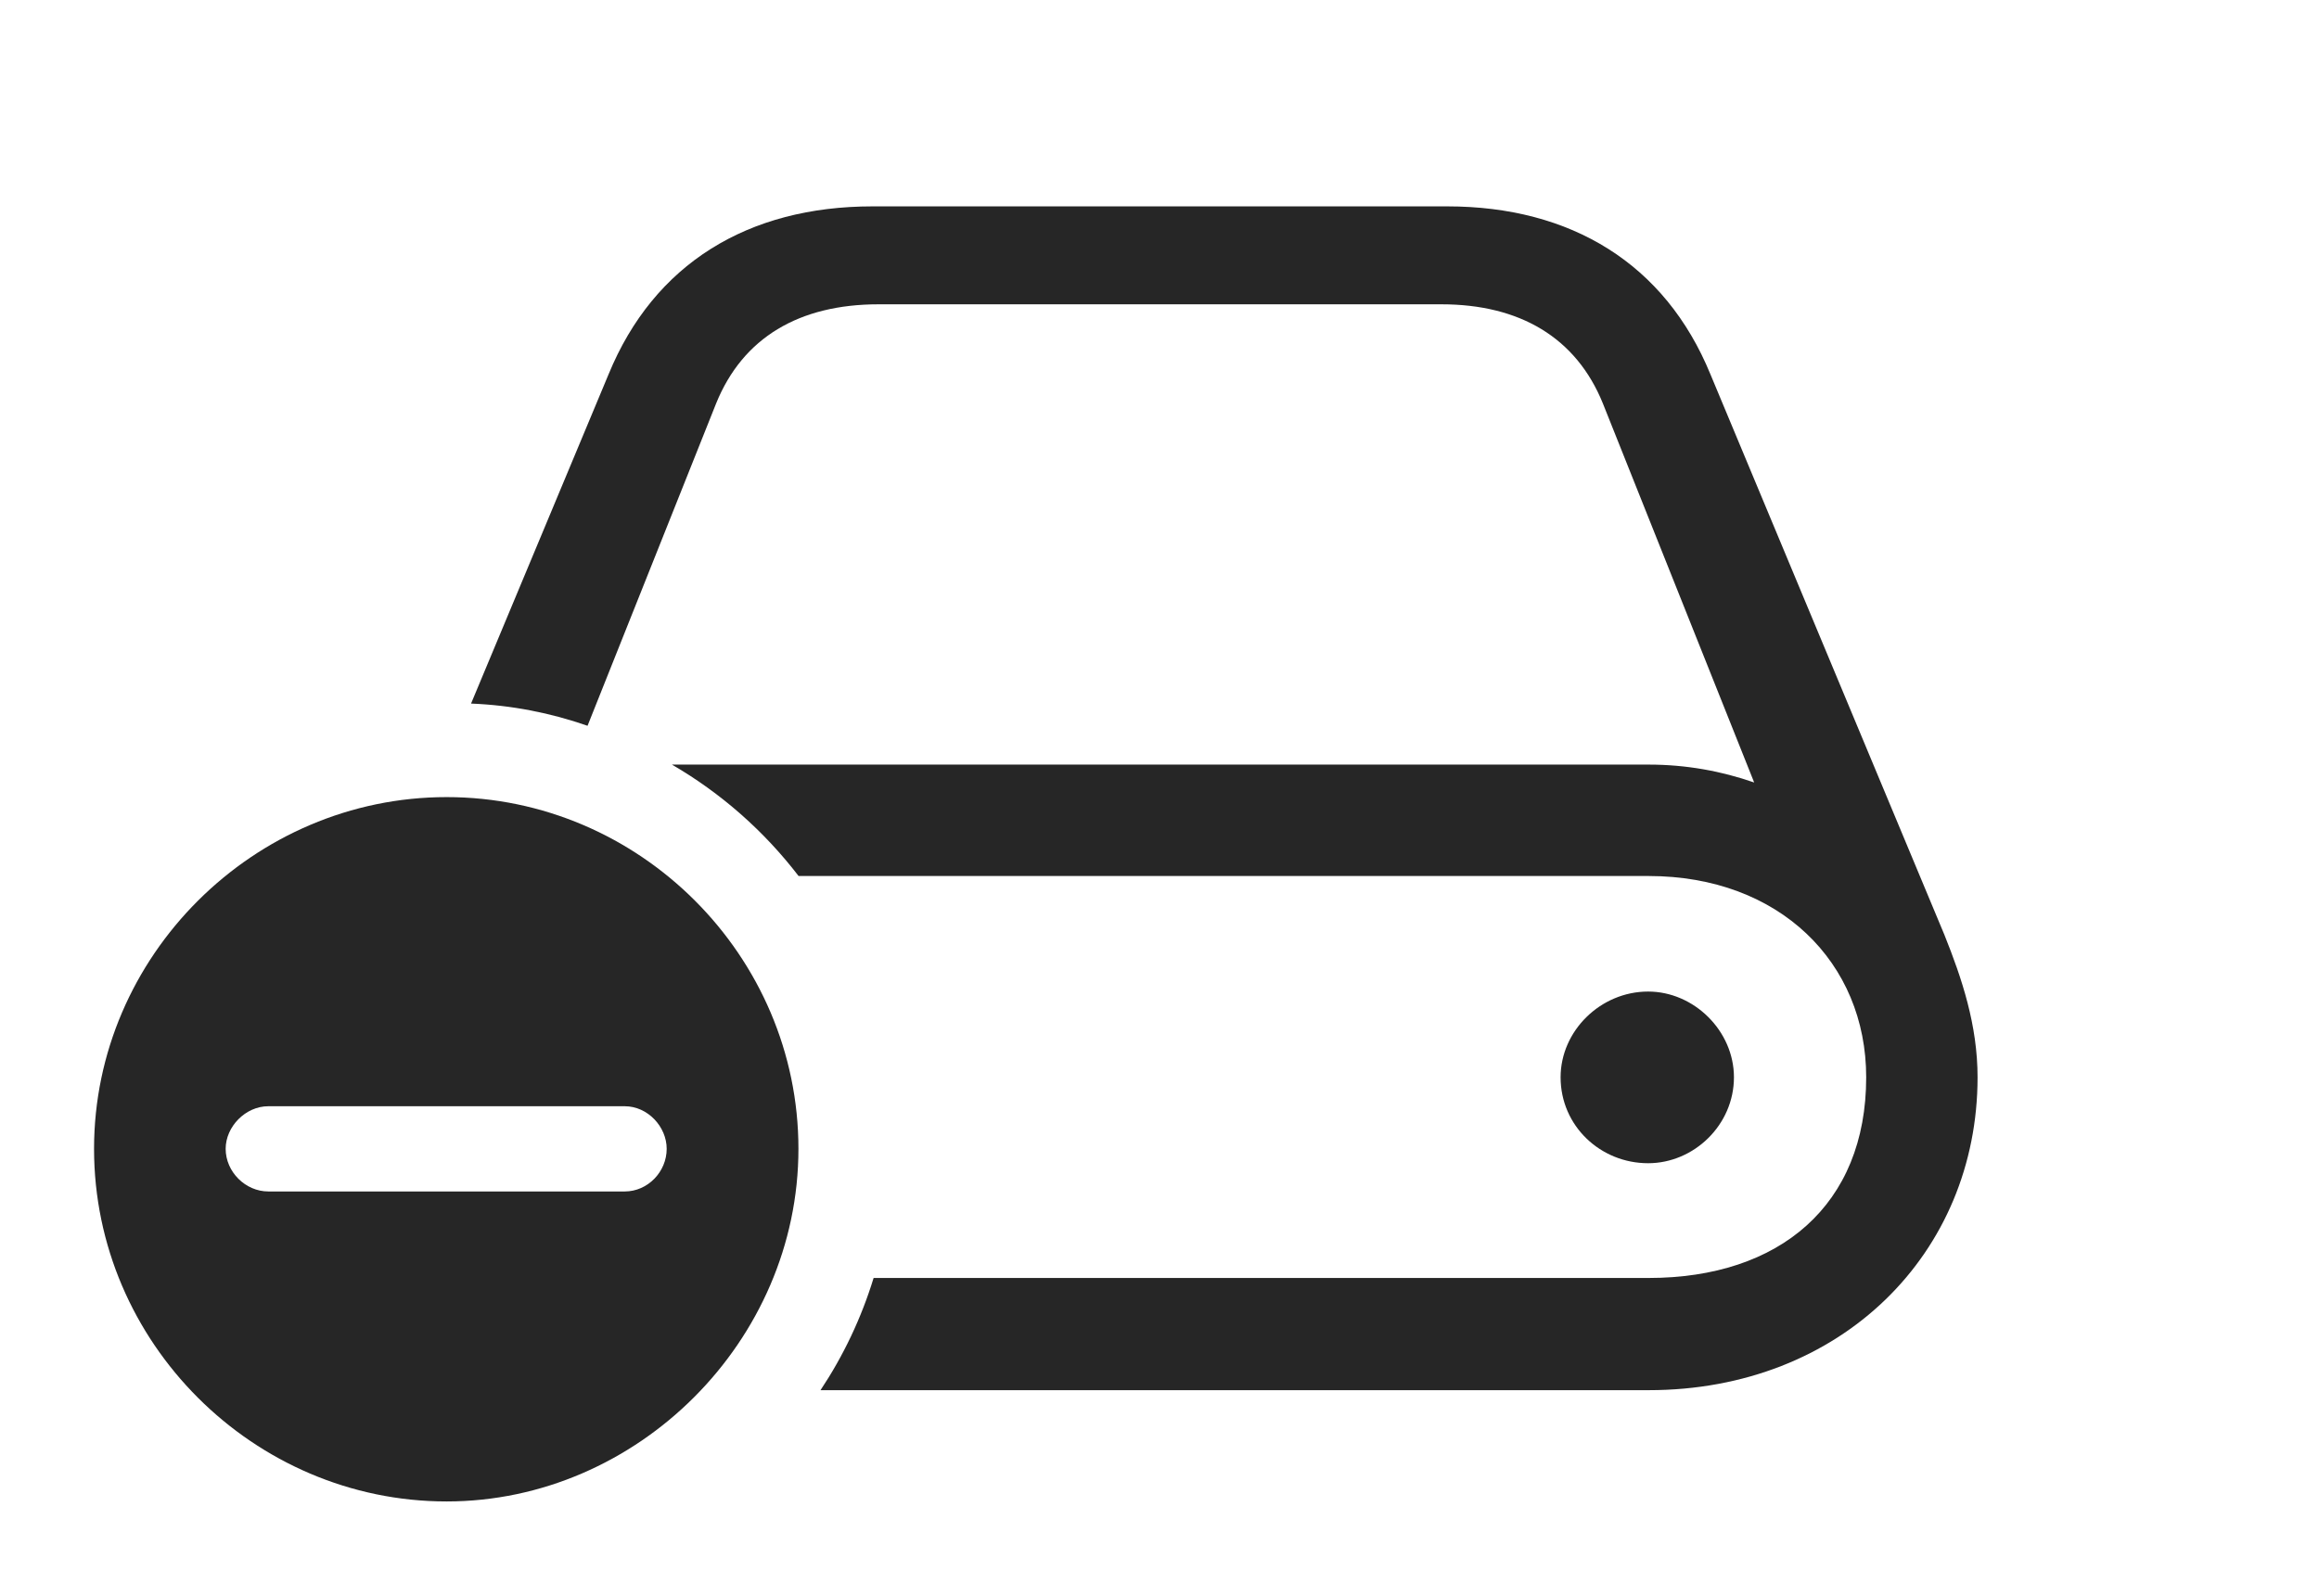
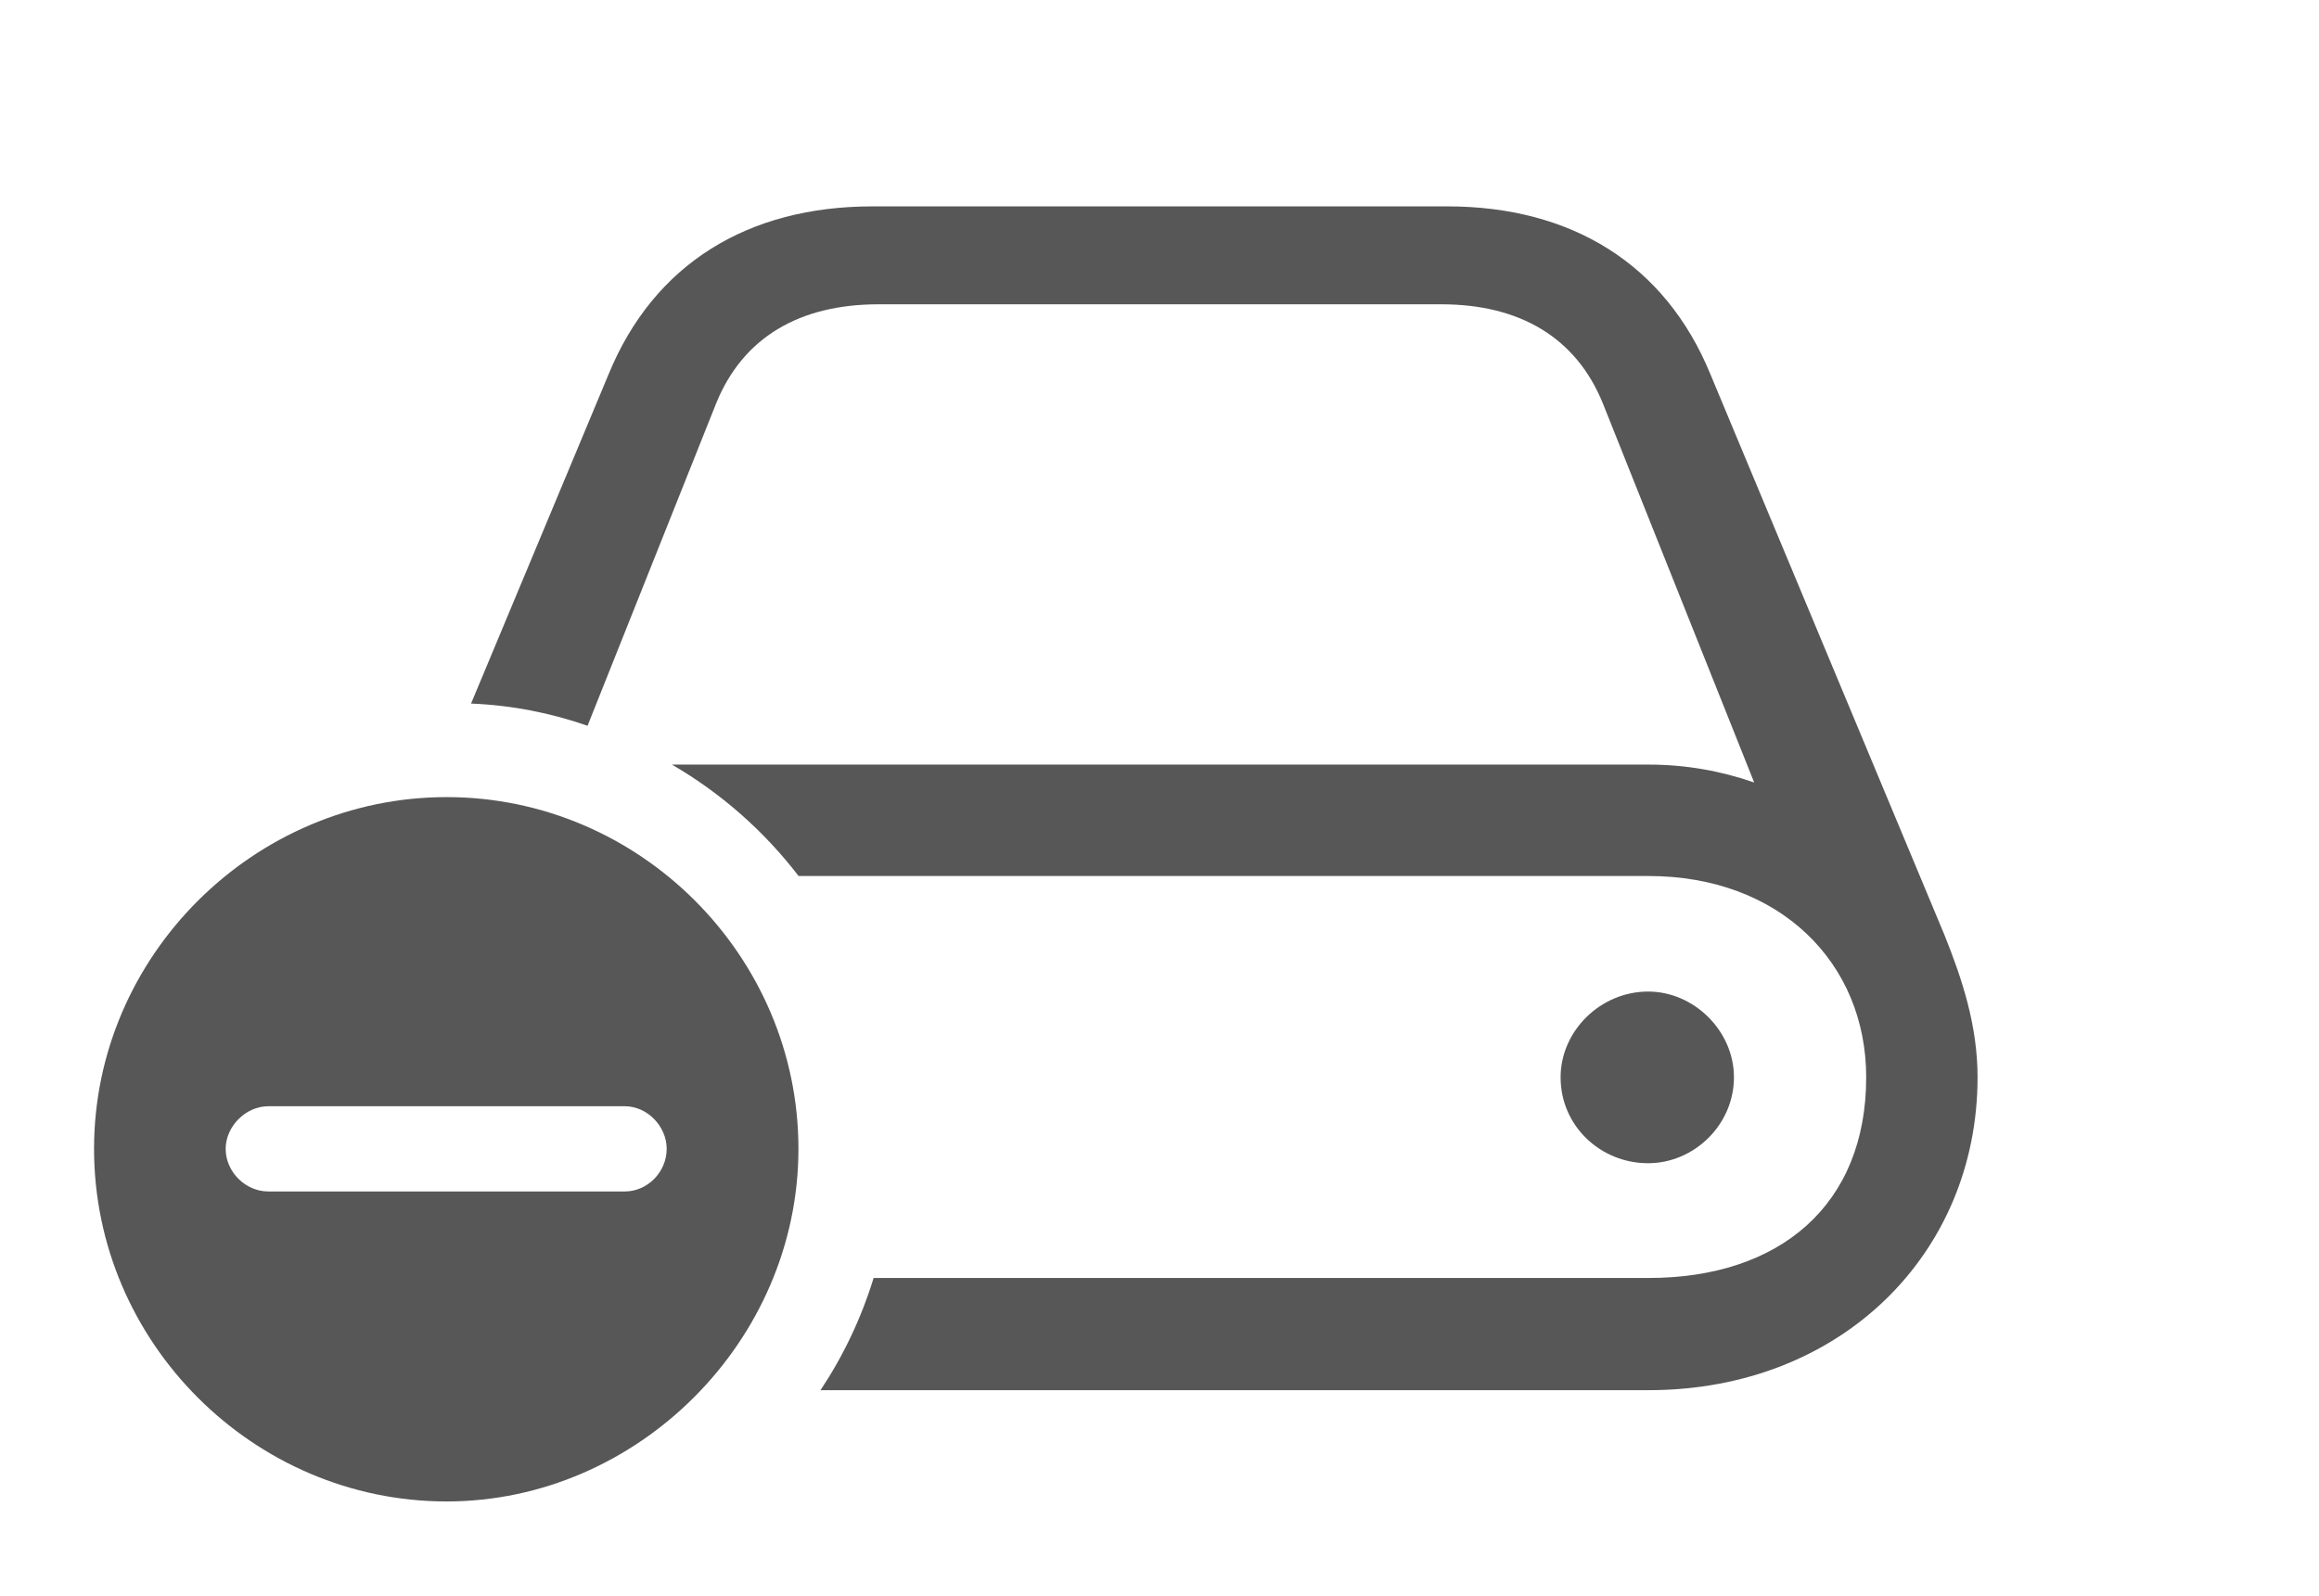
<svg xmlns="http://www.w3.org/2000/svg" version="1.1" viewBox="0 0 32.669 22.48">
  <g>
    <rect height="22.48" opacity="0" width="32.669" x="0" y="0" />
-     <path d="M24.096 5.275L27.392 13.173C27.639 13.789 27.859 14.445 27.859 15.18C27.859 17.658 25.941 19.589 23.225 19.589L11.559 19.589C11.881 19.105 12.134 18.573 12.307 18.008L23.225 18.008C25.069 18.008 26.29 16.983 26.29 15.18C26.29 13.564 25.069 12.344 23.225 12.344L11.25 12.344C10.765 11.711 10.158 11.176 9.466 10.774L23.225 10.774C23.757 10.774 24.25 10.866 24.712 11.026L22.581 5.686C22.205 4.757 21.41 4.288 20.306 4.288L12.376 4.288C11.259 4.288 10.464 4.757 10.088 5.686L8.277 10.227C7.759 10.046 7.208 9.937 6.636 9.914L8.573 5.275C9.213 3.715 10.538 2.908 12.292 2.908L20.388 2.908C22.131 2.908 23.457 3.715 24.096 5.275ZM24.427 15.18C24.427 15.851 23.864 16.391 23.218 16.391C22.548 16.391 21.985 15.867 21.985 15.18C21.985 14.526 22.548 13.972 23.218 13.972C23.864 13.972 24.427 14.526 24.427 15.18Z" fill="black" fill-opacity="0.85" />
-     <path d="M11.248 16.188C11.248 18.898 8.979 21.157 6.292 21.157C3.574 21.157 1.325 18.918 1.325 16.188C1.325 13.472 3.574 11.232 6.292 11.232C9.012 11.232 11.248 13.47 11.248 16.188ZM3.78 15.588C3.457 15.588 3.179 15.877 3.179 16.188C3.179 16.512 3.457 16.789 3.78 16.789L8.801 16.789C9.125 16.789 9.392 16.512 9.392 16.188C9.392 15.877 9.125 15.588 8.801 15.588Z" fill="black" fill-opacity="0.85" />
+     <path d="M24.096 5.275L27.392 13.173C27.639 13.789 27.859 14.445 27.859 15.18C27.859 17.658 25.941 19.589 23.225 19.589L11.559 19.589C11.881 19.105 12.134 18.573 12.307 18.008L23.225 18.008C25.069 18.008 26.29 16.983 26.29 15.18C26.29 13.564 25.069 12.344 23.225 12.344L11.25 12.344C10.765 11.711 10.158 11.176 9.466 10.774L23.225 10.774C23.757 10.774 24.25 10.866 24.712 11.026L22.581 5.686C22.205 4.757 21.41 4.288 20.306 4.288L12.376 4.288C11.259 4.288 10.464 4.757 10.088 5.686L8.277 10.227C7.759 10.046 7.208 9.937 6.636 9.914L8.573 5.275C9.213 3.715 10.538 2.908 12.292 2.908L20.388 2.908C22.131 2.908 23.457 3.715 24.096 5.275ZM24.427 15.18C24.427 15.851 23.864 16.391 23.218 16.391C22.548 16.391 21.985 15.867 21.985 15.18C21.985 14.526 22.548 13.972 23.218 13.972C23.864 13.972 24.427 14.526 24.427 15.18Z" fill="#575757" fill-opacity="1" />
+     <path d="M11.248 16.188C11.248 18.898 8.979 21.157 6.292 21.157C3.574 21.157 1.325 18.918 1.325 16.188C1.325 13.472 3.574 11.232 6.292 11.232C9.012 11.232 11.248 13.47 11.248 16.188ZM3.78 15.588C3.457 15.588 3.179 15.877 3.179 16.188C3.179 16.512 3.457 16.789 3.78 16.789L8.801 16.789C9.125 16.789 9.392 16.512 9.392 16.188C9.392 15.877 9.125 15.588 8.801 15.588Z" fill="#575757" fill-opacity="1" />
  </g>
</svg>
